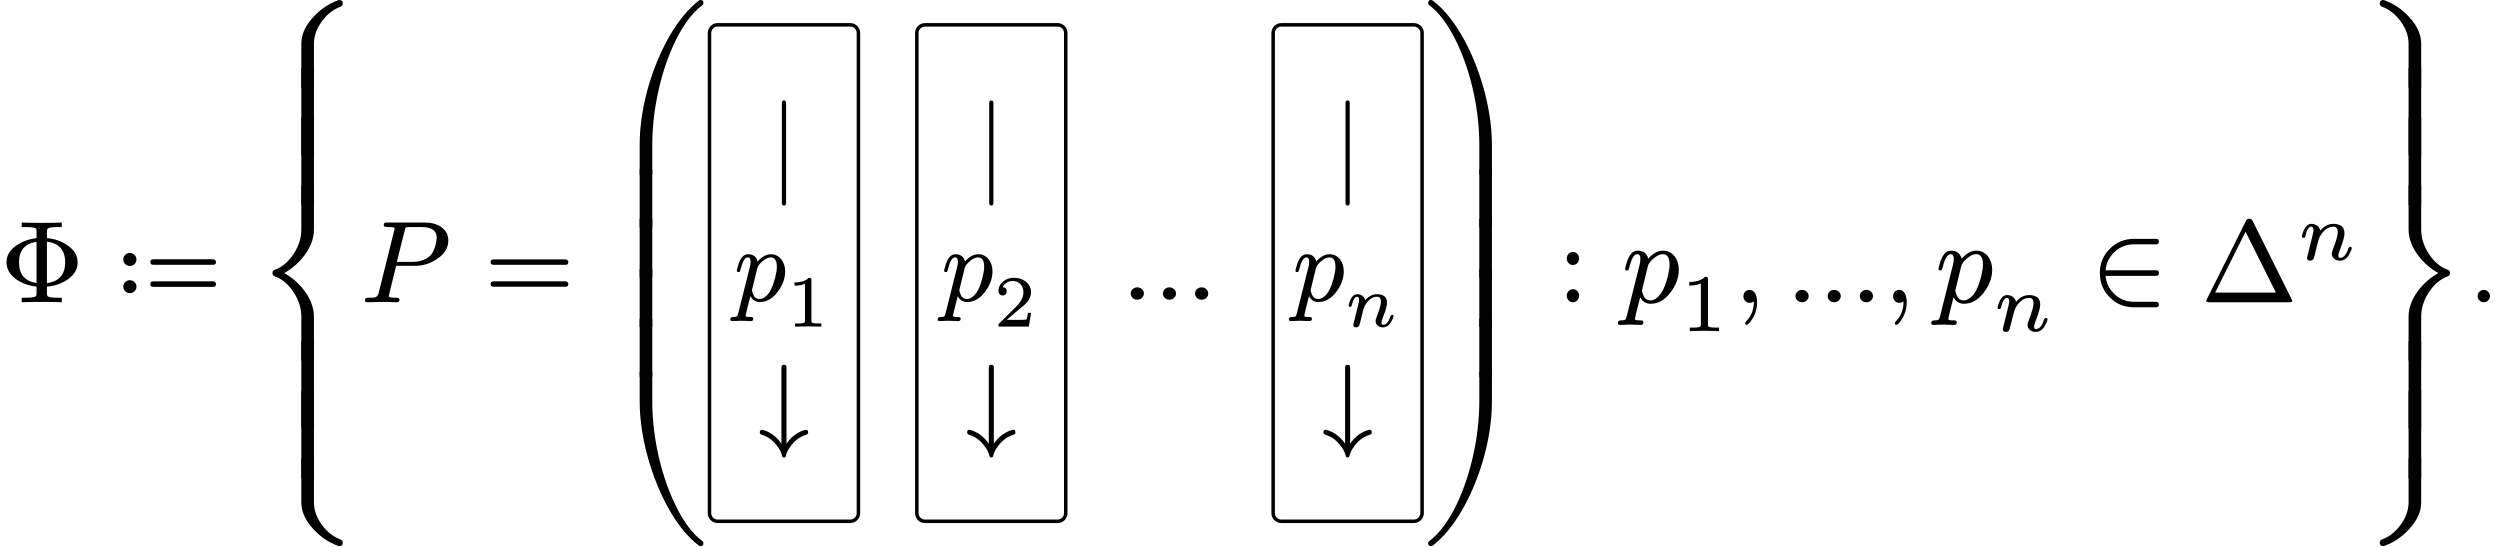
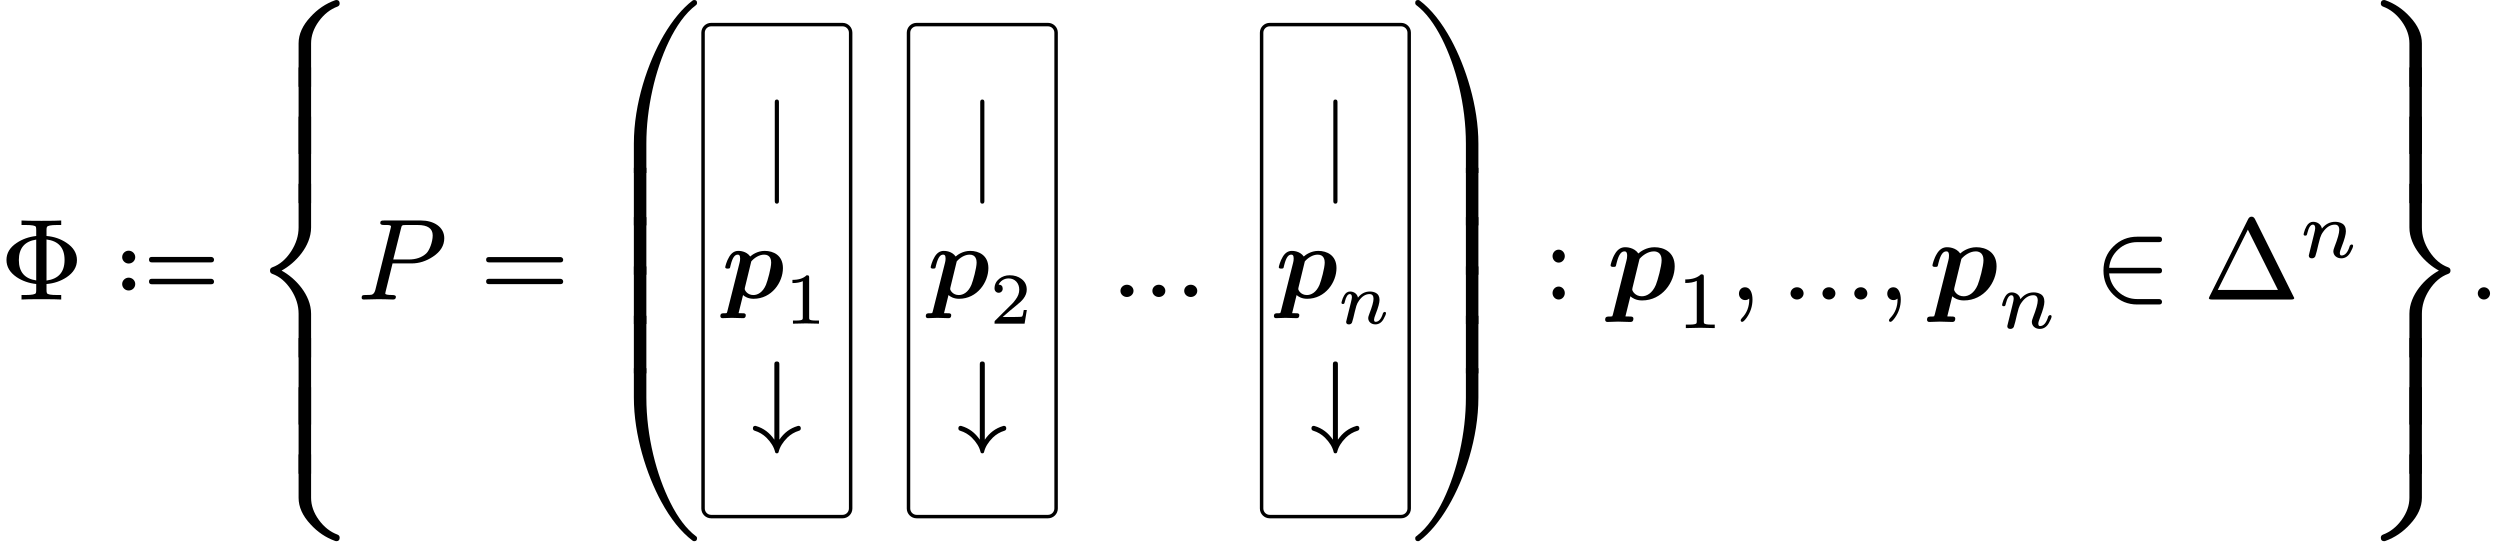
- <svg xmlns="http://www.w3.org/2000/svg" xmlns:xlink="http://www.w3.org/1999/xlink" viewBox="0 0 214.1 46.772" width="214.1pt" height="46.772pt">
+ <svg xmlns="http://www.w3.org/2000/svg" xmlns:xlink="http://www.w3.org/1999/xlink" viewBox="0 0 216.06 46.772" width="216.06pt" height="46.772pt">
  <g transform="matrix(1 0 0 -1 0 25.88583)">
    <use xlink:href="#g7F2133855CD8AA1D1E402567E8BF8950" x="0" y="0" fill="#000000" fill-rule="nonzero" />
  </g>
  <g transform="matrix(1 0 0 -1 9.997778 25.88583)">
    <use xlink:href="#g703F54BDFC0240E3B4EB532323F706CC" x="0" y="0" fill="#000000" fill-rule="nonzero" />
  </g>
  <g transform="matrix(1 0 0 -1 21.83556 46.77165)">
    <use xlink:href="#g1F7BD4BB9F633AA548DE44E3D2607E73" x="0" y="0" fill="#000000" fill-rule="nonzero" />
    <use xlink:href="#gAC9586FA50A6934111D76EF124E9A9DD" x="0" y="5.827" fill="#000000" fill-rule="nonzero" />
    <use xlink:href="#gAC9586FA50A6934111D76EF124E9A9DD" x="0" y="10.079" fill="#000000" fill-rule="nonzero" />
    <use xlink:href="#g3AFB7691D4FF71541A05CEE0A3E4C9F4" x="0" y="15.886" fill="#000000" fill-rule="nonzero" />
    <use xlink:href="#gAC9586FA50A6934111D76EF124E9A9DD" x="0" y="29.213" fill="#000000" fill-rule="nonzero" />
    <use xlink:href="#gAC9586FA50A6934111D76EF124E9A9DD" x="0" y="33.464" fill="#000000" fill-rule="nonzero" />
    <use xlink:href="#g3864054DCE7DA67D64944F2A1628FFC3" x="0" y="39.272" fill="#000000" fill-rule="nonzero" />
  </g>
  <g transform="matrix(1 0 0 -1 30.85556 25.88583)">
    <use xlink:href="#g233F9228BA2F6E070C654CF670E52463" x="0" y="0" fill="#000000" fill-rule="nonzero" />
  </g>
  <g transform="matrix(1 0 0 -1 41.45333 25.88583)">
    <use xlink:href="#gEA5D20C02FB6558DD58B0CB995F31F35" x="0" y="0" fill="#000000" fill-rule="nonzero" />
  </g>
  <g transform="matrix(1 0 0 -1 52.01111 46.77165)">
    <use xlink:href="#gAD02C1B2BBC94C9C691C9AA15B0B3D5F" x="0" y="0" fill="#000000" fill-rule="nonzero" />
    <use xlink:href="#gAD6F476CD0F119EA170D9AA45E8C8DD6" x="0" y="14.502" fill="#000000" fill-rule="nonzero" />
    <use xlink:href="#gAD6F476CD0F119EA170D9AA45E8C8DD6" x="0" y="18.765" fill="#000000" fill-rule="nonzero" />
    <use xlink:href="#gAD6F476CD0F119EA170D9AA45E8C8DD6" x="0" y="23.027" fill="#000000" fill-rule="nonzero" />
    <use xlink:href="#gAD6F476CD0F119EA170D9AA45E8C8DD6" x="0" y="27.29" fill="#000000" fill-rule="nonzero" />
    <use xlink:href="#gF9A53E8F09E88B8FD42ECCB404C34993" x="0" y="31.822" fill="#000000" fill-rule="nonzero" />
  </g>
  <g transform="translate(60.76111 2.125984)">
    <path fill="none" stroke="#000000" stroke-width="0.3" stroke-linecap="butt" stroke-linejoin="miter" stroke-miterlimit="4" d="M 0 0m 0.7 0h 11.355c 0.387 0 0.7 0.314 0.7 0.7v 41.119c 0 0.387 -0.314 0.7 -0.7 0.7h -11.355c -0.387 0 -0.7 -0.314 -0.7 -0.7v -41.119c 0 -0.387 0.314 -0.7 0.7 -0.7" />
    <g transform="matrix(1 0 0 -1 5.126953 13.22571)">
      <use xlink:href="#g8B0D3B1EB52C98BCA51F39103D85187D" x="0" y="0" fill="#000000" fill-rule="nonzero" />
    </g>
-     <g transform="matrix(1 0 0 -1 2.070103 23.62468)">
-       <use xlink:href="#gA1AE205FF7578E1233020477279A69E2" x="0" y="0" fill="#000000" fill-rule="nonzero" />
-     </g>
-     <g transform="matrix(1 0 0 -1 6.597103 25.84768)">
+     <g transform="matrix(1 0 0 -1 1.629103 23.62468)">
+       <use xlink:href="#g28EA06C82E782B1A69A3D5A0A46ADB0A" x="0" y="0" fill="#000000" fill-rule="nonzero" />
+     </g>
+     <g transform="matrix(1 0 0 -1 7.038103 25.84768)">
      <use xlink:href="#g12315B617F4638CB8A51A785FF89F714" x="0" y="0" fill="#000000" fill-rule="nonzero" />
    </g>
    <g transform="matrix(1 0 0 -1 4.127953 35.44097)">
      <use xlink:href="#gD6756BEF881DD828AEF2B1FC3FBD6891" x="0" y="0" fill="#000000" fill-rule="nonzero" />
    </g>
  </g>
  <g transform="translate(78.51702 2.125984)">
    <path fill="none" stroke="#000000" stroke-width="0.3" stroke-linecap="butt" stroke-linejoin="miter" stroke-miterlimit="4" d="M 0 0m 0.7 0h 11.355c 0.387 0 0.7 0.314 0.7 0.7v 41.119c 0 0.387 -0.314 0.7 -0.7 0.7h -11.355c -0.387 0 -0.7 -0.314 -0.7 -0.7v -41.119c 0 -0.387 0.314 -0.7 0.7 -0.7" />
    <g transform="matrix(1 0 0 -1 5.126953 13.22571)">
      <use xlink:href="#g8B0D3B1EB52C98BCA51F39103D85187D" x="0" y="0" fill="#000000" fill-rule="nonzero" />
    </g>
-     <g transform="matrix(1 0 0 -1 2.070103 23.62468)">
-       <use xlink:href="#gA1AE205FF7578E1233020477279A69E2" x="0" y="0" fill="#000000" fill-rule="nonzero" />
-     </g>
-     <g transform="matrix(1 0 0 -1 6.597103 25.84768)">
+     <g transform="matrix(1 0 0 -1 1.629103 23.62468)">
+       <use xlink:href="#g28EA06C82E782B1A69A3D5A0A46ADB0A" x="0" y="0" fill="#000000" fill-rule="nonzero" />
+     </g>
+     <g transform="matrix(1 0 0 -1 7.038103 25.84768)">
      <use xlink:href="#g601DDE40F0FDBACFCE507B7F8EEB610D" x="0" y="0" fill="#000000" fill-rule="nonzero" />
    </g>
    <g transform="matrix(1 0 0 -1 4.127953 35.44097)">
      <use xlink:href="#gD6756BEF881DD828AEF2B1FC3FBD6891" x="0" y="0" fill="#000000" fill-rule="nonzero" />
    </g>
  </g>
  <g transform="matrix(1 0 0 -1 96.27292 27.6378)">
    <use xlink:href="#gBE0DCC47953793DFFAA23320C6D6CE07" x="0" y="0" fill="#000000" fill-rule="nonzero" />
  </g>
  <g transform="translate(109.0329 2.125984)">
    <path fill="none" stroke="#000000" stroke-width="0.3" stroke-linecap="butt" stroke-linejoin="miter" stroke-miterlimit="4" d="M 0 0m 0.7 0h 11.355c 0.387 0 0.7 0.314 0.7 0.7v 41.119c 0 0.387 -0.314 0.7 -0.7 0.7h -11.355c -0.387 0 -0.7 -0.314 -0.7 -0.7v -41.119c 0 -0.387 0.314 -0.7 0.7 -0.7" />
    <g transform="matrix(1 0 0 -1 5.126953 13.22571)">
      <use xlink:href="#g8B0D3B1EB52C98BCA51F39103D85187D" x="0" y="0" fill="#000000" fill-rule="nonzero" />
    </g>
-     <g transform="matrix(1 0 0 -1 1.638553 23.62468)">
-       <use xlink:href="#gA1AE205FF7578E1233020477279A69E2" x="0" y="0" fill="#000000" fill-rule="nonzero" />
-     </g>
-     <g transform="matrix(1 0 0 -1 6.165553 25.84768)">
+     <g transform="matrix(1 0 0 -1 1.197553 23.62468)">
+       <use xlink:href="#g28EA06C82E782B1A69A3D5A0A46ADB0A" x="0" y="0" fill="#000000" fill-rule="nonzero" />
+     </g>
+     <g transform="matrix(1 0 0 -1 6.606553 25.84768)">
      <use xlink:href="#g517E4AFB72A5B2622FDC7C890C77F186" x="0" y="0" fill="#000000" fill-rule="nonzero" />
    </g>
    <g transform="matrix(1 0 0 -1 4.127953 35.44097)">
      <use xlink:href="#gD6756BEF881DD828AEF2B1FC3FBD6891" x="0" y="0" fill="#000000" fill-rule="nonzero" />
    </g>
  </g>
  <g transform="matrix(1 0 0 -1 121.7888 46.77165)">
    <use xlink:href="#g815EBA098395EF8E2B099C7D1A5843E7" x="0" y="0" fill="#000000" fill-rule="nonzero" />
    <use xlink:href="#gDD5210D08C20BF21E061246A5BBD9020" x="0" y="14.502" fill="#000000" fill-rule="nonzero" />
    <use xlink:href="#gDD5210D08C20BF21E061246A5BBD9020" x="0" y="18.765" fill="#000000" fill-rule="nonzero" />
    <use xlink:href="#gDD5210D08C20BF21E061246A5BBD9020" x="0" y="23.027" fill="#000000" fill-rule="nonzero" />
    <use xlink:href="#gDD5210D08C20BF21E061246A5BBD9020" x="0" y="27.29" fill="#000000" fill-rule="nonzero" />
    <use xlink:href="#g2B49A615C5E75AF302CF1F16E4F75E1F" x="0" y="31.822" fill="#000000" fill-rule="nonzero" />
  </g>
  <g transform="matrix(1 0 0 -1 133.3166 25.88583)">
    <use xlink:href="#gA9ADE189D636B46202D6441478B3AF64" x="0" y="0" fill="#000000" fill-rule="nonzero" />
  </g>
  <g transform="matrix(1 0 0 -1 138.8744 25.88583)">
-     <use xlink:href="#gC761C6A35A27EA89DD272464742972C2" x="0" y="0" fill="#000000" fill-rule="nonzero" />
-   </g>
-   <g transform="matrix(1 0 0 -1 143.9044 28.35583)">
+     <use xlink:href="#gEF361F3E6E74D44AB91DF418B768DA84" x="0" y="0" fill="#000000" fill-rule="nonzero" />
+   </g>
+   <g transform="matrix(1 0 0 -1 144.8844 28.35583)">
    <use xlink:href="#gC9D69096ED7E4087DDB559A2B127F8CA" x="0" y="0" fill="#000000" fill-rule="nonzero" />
  </g>
-   <g transform="matrix(1 0 0 -1 148.4474 25.88583)">
+   <g transform="matrix(1 0 0 -1 149.4274 25.88583)">
    <use xlink:href="#gB407721E70580C723858817FD02253A9" x="0" y="0" fill="#000000" fill-rule="nonzero" />
  </g>
-   <g transform="matrix(1 0 0 -1 152.894 25.88583)">
+   <g transform="matrix(1 0 0 -1 153.874 25.88583)">
    <use xlink:href="#gC93E6C109F84C07E7AAFCBBCF41A5384" x="0" y="0" fill="#000000" fill-rule="nonzero" />
  </g>
-   <g transform="matrix(1 0 0 -1 161.264 25.88583)">
+   <g transform="matrix(1 0 0 -1 162.244 25.88583)">
    <use xlink:href="#gB407721E70580C723858817FD02253A9" x="0" y="0" fill="#000000" fill-rule="nonzero" />
  </g>
-   <g transform="matrix(1 0 0 -1 165.7107 25.88583)">
-     <use xlink:href="#gC761C6A35A27EA89DD272464742972C2" x="0" y="0" fill="#000000" fill-rule="nonzero" />
-   </g>
-   <g transform="matrix(1 0 0 -1 170.7407 28.35583)">
+   <g transform="matrix(1 0 0 -1 166.6907 25.88583)">
+     <use xlink:href="#gEF361F3E6E74D44AB91DF418B768DA84" x="0" y="0" fill="#000000" fill-rule="nonzero" />
+   </g>
+   <g transform="matrix(1 0 0 -1 172.7007 28.35583)">
    <use xlink:href="#g249C564FAB60F52CFB32F3B481A3AC41" x="0" y="0" fill="#000000" fill-rule="nonzero" />
  </g>
-   <g transform="matrix(1 0 0 -1 179.0205 25.88583)">
+   <g transform="matrix(1 0 0 -1 180.9805 25.88583)">
    <use xlink:href="#gA7C17BE87E0FBE4C1F2C414D209AE6D1" x="0" y="0" fill="#000000" fill-rule="nonzero" />
  </g>
-   <g transform="matrix(1 0 0 -1 188.4683 25.88583)">
+   <g transform="matrix(1 0 0 -1 190.4283 25.88583)">
    <use xlink:href="#g9E9F9E5F5C811BED1A371004E9024846" x="0" y="0" fill="#000000" fill-rule="nonzero" />
  </g>
-   <g transform="matrix(1 0 0 -1 196.7983 22.25583)">
+   <g transform="matrix(1 0 0 -1 198.7583 22.25583)">
    <use xlink:href="#g249C564FAB60F52CFB32F3B481A3AC41" x="0" y="0" fill="#000000" fill-rule="nonzero" />
  </g>
-   <g transform="matrix(1 0 0 -1 202.3003 46.77165)">
+   <g transform="matrix(1 0 0 -1 204.2603 46.77165)">
    <use xlink:href="#g601CC2A4450CB73CA3F14380E08EB634" x="0" y="0" fill="#000000" fill-rule="nonzero" />
    <use xlink:href="#g15D009FD48B1DC6BC8DAF81E2CB82E3" x="0" y="5.827" fill="#000000" fill-rule="nonzero" />
    <use xlink:href="#g15D009FD48B1DC6BC8DAF81E2CB82E3" x="0" y="10.079" fill="#000000" fill-rule="nonzero" />
    <use xlink:href="#gC1CBE7A4E284CB422BA4E7798ABD259B" x="0" y="15.886" fill="#000000" fill-rule="nonzero" />
    <use xlink:href="#g15D009FD48B1DC6BC8DAF81E2CB82E3" x="0" y="29.213" fill="#000000" fill-rule="nonzero" />
    <use xlink:href="#g15D009FD48B1DC6BC8DAF81E2CB82E3" x="0" y="33.464" fill="#000000" fill-rule="nonzero" />
    <use xlink:href="#gB75196727E864335A81CBFF687427848" x="0" y="39.272" fill="#000000" fill-rule="nonzero" />
  </g>
-   <g transform="matrix(1 0 0 -1 211.3203 25.88583)">
+   <g transform="matrix(1 0 0 -1 213.2803 25.88583)">
    <use xlink:href="#gDA726971C5A4D52B48287B33B5FD324D" x="0" y="0" fill="#000000" fill-rule="nonzero" />
  </g>
  <defs>
    <symbol id="g7F2133855CD8AA1D1E402567E8BF8950" overflow="visible">
      <path d="M 0 0m 4.02 1.34c 0.65 0.05 1.22 0.25 1.73 0.58c 0.6 0.4 0.9 0.9 0.9 1.49c 0 0.59 -0.3 1.09 -0.9 1.49c -0.51 0.34 -1.08 0.54 -1.73 0.59v 0.52c 0 0.13 0.01 0.21 0.04 0.26c 0.05 0.11 0.33 0.17 0.86 0.17h 0.37v 0.39c -0.27 -0.02 -0.84 -0.03 -1.71 -0.03c -0.88 0 -1.45 0.01 -1.72 0.03v -0.39h 0.37c 0.53 0 0.82 -0.05 0.87 -0.16c 0.02 -0.05 0.03 -0.14 0.03 -0.27v -0.52c -0.64 -0.07 -1.2 -0.27 -1.69 -0.6c -0.59 -0.39 -0.88 -0.88 -0.88 -1.47c 0 -0.59 0.29 -1.08 0.87 -1.48c 0.49 -0.33 1.06 -0.53 1.7 -0.6v -0.52c 0 -0.13 -0.01 -0.21 -0.03 -0.26c -0.05 -0.11 -0.34 -0.17 -0.87 -0.17h -0.37v -0.39c 0.27 0.02 0.84 0.03 1.71 0.03c 0.88 0 1.45 -0.01 1.72 -0.03v 0.39h -0.37c -0.53 0 -0.81 0.05 -0.86 0.16c -0.03 0.05 -0.04 0.14 -0.04 0.27Z m 0 3.85c 1.04 -0.13 1.56 -0.72 1.56 -1.77c 0 -1.05 -0.52 -1.64 -1.56 -1.78Z m -0.89 -0.01v -3.53c -1 0.15 -1.5 0.73 -1.5 1.76c 0 1.03 0.5 1.62 1.5 1.77Z " />
    </symbol>
    <symbol id="g703F54BDFC0240E3B4EB532323F706CC" overflow="visible">
      <path d="M 0 0m 8.26 3.68h -5.15c -0.15 0 -0.23 -0.08 -0.23 -0.23c 0 -0.16 0.08 -0.24 0.23 -0.24h 5.15c 0.16 0 0.24 0.08 0.24 0.24c 0 0.12 -0.11 0.23 -0.24 0.23Z m 0 -1.89h -5.15c -0.15 0 -0.23 -0.08 -0.23 -0.24c 0 -0.15 0.08 -0.23 0.23 -0.23h 5.15c 0.16 0 0.24 0.08 0.24 0.23c 0 0.13 -0.11 0.24 -0.24 0.24Z m -6.57 1.87c 0 0.31 -0.26 0.56 -0.57 0.56c -0.31 0 -0.56 -0.25 -0.56 -0.56c 0 -0.3 0.26 -0.55 0.56 -0.55c 0.31 0 0.57 0.24 0.57 0.55Z m 0 -2.32c 0 0.31 -0.26 0.55 -0.57 0.55c -0.3 0 -0.56 -0.25 -0.56 -0.55c 0 -0.31 0.25 -0.56 0.56 -0.56c 0.32 0 0.57 0.24 0.57 0.56Z " />
    </symbol>
    <symbol id="g1F7BD4BB9F633AA548DE44E3D2607E73" overflow="visible">
      <path d="M 0 0m 7.23 0c 0.19 0 0.29 0.1 0.29 0.3c 0 0.13 -0.06 0.22 -0.19 0.27c -0.62 0.23 -1.16 0.65 -1.61 1.27c -0.45 0.62 -0.67 1.26 -0.67 1.91v 3.75h -1.08v -3.75c 0 -0.79 0.34 -1.55 1.03 -2.29c 0.61 -0.67 1.32 -1.15 2.13 -1.44c 0.04 -0.01 0.07 -0.02 0.1 -0.02Z " />
    </symbol>
    <symbol id="gAC9586FA50A6934111D76EF124E9A9DD" overflow="visible">
      <path d="M 0 0m 3.97 0h 1.08v 7.48h -1.08Z " />
    </symbol>
    <symbol id="g3AFB7691D4FF71541A05CEE0A3E4C9F4" overflow="visible">
      <path d="M 0 0m 2.5 7.5c 1.18 0.64 2.55 2.09 2.55 3.73v 3.77h -1.08v -3.77c 0 -0.71 -0.21 -1.39 -0.64 -2.06c -0.45 -0.69 -0.99 -1.16 -1.64 -1.39c -0.13 -0.05 -0.19 -0.14 -0.19 -0.28c 0 -0.14 0.06 -0.23 0.19 -0.28c 0.65 -0.23 1.19 -0.7 1.64 -1.39c 0.43 -0.67 0.64 -1.35 0.64 -2.06v -3.77h 1.08v 3.77c 0 1.64 -1.37 3.09 -2.55 3.73Z " />
    </symbol>
    <symbol id="g3864054DCE7DA67D64944F2A1628FFC3" overflow="visible">
      <path d="M 0 0m 7.33 6.93c 0.13 0.05 0.19 0.14 0.19 0.27c 0 0.2 -0.1 0.3 -0.29 0.3c -0.03 0 -0.06 -0.01 -0.1 -0.02c -0.81 -0.29 -1.52 -0.77 -2.13 -1.44c -0.69 -0.74 -1.03 -1.5 -1.03 -2.29v -3.75h 1.08v 3.75c 0 0.65 0.22 1.29 0.67 1.91c 0.45 0.62 0.99 1.04 1.61 1.27Z " />
    </symbol>
    <symbol id="g233F9228BA2F6E070C654CF670E52463" overflow="visible">
      <path d="M 0 0m 5.55 6.83h -3.2c -0.23 0 -0.34 -0.01 -0.34 -0.23c 0 -0.11 0.11 -0.16 0.33 -0.16c 0.2 0 0.6 0.03 0.6 -0.13c 0 -0.02 -0.01 -0.08 -0.04 -0.18l -1.32 -5.31c -0.06 -0.22 -0.16 -0.35 -0.3 -0.4c -0.07 -0.02 -0.25 -0.03 -0.56 -0.03c -0.22 0 -0.32 -0.02 -0.32 -0.23c 0 -0.11 0.06 -0.16 0.19 -0.16l 1.25 0.03l 0.64 -0.01c 0.11 0 0.51 -0.02 0.64 -0.02c 0.16 0 0.24 0.08 0.24 0.24c 0 0.1 -0.11 0.15 -0.32 0.15c -0.4 0 -0.6 0.04 -0.6 0.13c 0 0 0.01 0.03 0.03 0.16l 0.6 2.44h 1.65c 0.65 0 1.27 0.2 1.85 0.59c 0.65 0.43 0.97 0.96 0.97 1.59c 0 0.99 -0.94 1.53 -1.99 1.53Z m -0.31 -0.39c 0.87 0 1.3 -0.3 1.3 -0.9c 0 -0.56 -0.28 -1.31 -0.57 -1.57c -0.38 -0.34 -0.88 -0.51 -1.5 -0.51h -1.34l 0.66 2.64c 0.08 0.34 0.08 0.34 0.5 0.34Z " />
    </symbol>
    <symbol id="gEA5D20C02FB6558DD58B0CB995F31F35" overflow="visible">
      <path d="M 0 0m 6.98 3.67h -6.18c -0.16 0 -0.24 -0.08 -0.24 -0.23c 0 -0.15 0.08 -0.23 0.24 -0.23h 6.18c 0.16 0 0.24 0.08 0.24 0.23c 0 0.12 -0.11 0.23 -0.24 0.23Z m 0 -1.88h -6.18c -0.16 0 -0.24 -0.08 -0.24 -0.23c 0 -0.15 0.08 -0.23 0.24 -0.23h 6.18c 0.16 0 0.24 0.08 0.24 0.23c 0 0.13 -0.11 0.23 -0.24 0.23Z " />
    </symbol>
    <symbol id="gAD02C1B2BBC94C9C691C9AA15B0B3D5F" overflow="visible">
      <path d="M 0 0m 7.98 0c 0.17 0 0.25 0.08 0.25 0.25c 0 0.09 -0.04 0.15 -0.11 0.19c -0.81 0.62 -1.54 1.58 -2.2 2.9c -1.18 2.35 -2.07 5.69 -2.07 9.08v 2.53h -1.08v -2.53c 0 -3.28 1.11 -6.67 2.35 -8.97c 0.82 -1.52 1.73 -2.65 2.72 -3.4c 0.04 -0.03 0.09 -0.05 0.14 -0.05Z " />
    </symbol>
    <symbol id="gAD6F476CD0F119EA170D9AA45E8C8DD6" overflow="visible">
      <path d="M 0 0m 2.77 0h 1.08v 4.98h -1.08Z " />
    </symbol>
    <symbol id="gF9A53E8F09E88B8FD42ECCB404C34993" overflow="visible">
      <path d="M 0 0m 8.13 14.5c 0.07 0.05 0.1 0.12 0.1 0.2c 0 0.17 -0.08 0.25 -0.25 0.25c -0.05 0 -0.1 -0.02 -0.14 -0.05c -0.87 -0.67 -1.7 -1.66 -2.48 -2.98c -1.37 -2.36 -2.59 -5.89 -2.59 -9.39v -2.53h 1.08v 2.53c 0 1.54 0.18 3.09 0.53 4.66c 0.62 2.8 1.92 5.94 3.75 7.31Z " />
    </symbol>
    <symbol id="g8B0D3B1EB52C98BCA51F39103D85187D" overflow="visible">
      <path d="M 0 0m 1.251 -2.25c 0.117 0 0.18 0.072 0.18 0.216v 8.568c 0 0.144 -0.063 0.216 -0.18 0.216c -0.117 0 -0.18 -0.072 -0.18 -0.216v -8.568c 0 -0.144 0.063 -0.216 0.18 -0.216Z " />
    </symbol>
-     <symbol id="gA1AE205FF7578E1233020477279A69E2" overflow="visible">
-       <path d="M 0 0m 3.195 3.978c -0.396 0 -0.774 -0.207 -1.143 -0.621c -0.099 0.414 -0.378 0.621 -0.819 0.621c -0.369 0 -0.639 -0.297 -0.828 -0.882c -0.09 -0.297 -0.135 -0.468 -0.135 -0.522c 0 -0.081 0.045 -0.126 0.144 -0.126c 0.045 0 0.072 0.009 0.099 0.027c 0.045 0.081 0.072 0.144 0.081 0.207c 0.162 0.684 0.369 1.026 0.612 1.026c 0.162 0 0.243 -0.126 0.243 -0.369c 0 -0.135 -0.018 -0.288 -0.063 -0.45l -0.99 -3.951c -0.081 -0.297 -0.09 -0.333 -0.441 -0.333c -0.162 0 -0.243 -0.072 -0.243 -0.207c 0 -0.099 0.054 -0.144 0.153 -0.144c 0.135 0 0.603 0.027 0.738 0.027c 0.171 0 0.711 -0.027 0.882 -0.027c 0.135 0 0.198 0.072 0.198 0.216c 0 0.09 -0.081 0.135 -0.252 0.135c -0.162 0 -0.405 -0.009 -0.405 0.099c 0 0.117 0.369 1.53 0.405 1.683c 0.18 -0.333 0.45 -0.504 0.81 -0.504c 0.585 0 1.098 0.297 1.548 0.9c 0.414 0.549 0.621 1.134 0.621 1.737c 0 0.783 -0.468 1.458 -1.215 1.458Z m -0.027 -0.27c 0.351 0 0.531 -0.27 0.531 -0.801c 0 -0.243 -0.054 -0.567 -0.153 -0.972c -0.207 -0.783 -0.468 -1.296 -0.783 -1.557c -0.189 -0.153 -0.36 -0.234 -0.531 -0.234c -0.261 0 -0.441 0.117 -0.54 0.36c -0.081 0.189 -0.126 0.324 -0.126 0.396l 0.459 1.881c 0.045 0.198 0.207 0.405 0.459 0.612c 0.252 0.207 0.477 0.315 0.684 0.315Z " />
+     <symbol id="g28EA06C82E782B1A69A3D5A0A46ADB0A" overflow="visible">
+       <path d="M 0 0m 5.274 2.583c 0 1.107 -0.828 1.485 -1.575 1.485c -0.639 0 -1.107 -0.351 -1.251 -0.486c -0.342 0.486 -0.936 0.486 -1.035 0.486c -0.333 0 -0.594 -0.189 -0.783 -0.513c -0.225 -0.36 -0.342 -0.846 -0.342 -0.891c 0 -0.126 0.135 -0.126 0.216 -0.126c 0.099 0 0.135 0 0.18 0.045c 0.018 0.018 0.018 0.036 0.072 0.261c 0.18 0.72 0.387 0.9 0.612 0.9c 0.099 0 0.207 -0.036 0.207 -0.333c 0 -0.135 -0.018 -0.261 -0.054 -0.387l -1.053 -4.185c -0.036 -0.126 -0.054 -0.144 -0.054 -0.144c -0.054 -0.018 -0.153 -0.018 -0.234 -0.018c -0.153 0 -0.315 0 -0.315 -0.252c 0 -0.099 0.072 -0.171 0.171 -0.171c 0.261 0 0.558 0.027 0.828 0.027c 0.315 0 0.657 -0.027 0.963 -0.027c 0.063 0 0.234 0 0.234 0.261c 0 0.153 -0.144 0.162 -0.234 0.162c -0.126 0 -0.27 0 -0.387 0.009l 0.387 1.566c 0.135 -0.126 0.432 -0.324 0.909 -0.324c 1.566 0 2.538 1.422 2.538 2.655Z m -1.017 0.477c 0 -0.468 -0.306 -1.575 -0.45 -1.926c -0.279 -0.657 -0.72 -0.882 -1.089 -0.882c -0.531 0 -0.747 0.423 -0.747 0.522l 0.018 0.126l 0.549 2.259c 0.261 0.306 0.684 0.585 1.116 0.585c 0.558 0 0.603 -0.486 0.603 -0.684Z " />
    </symbol>
    <symbol id="g12315B617F4638CB8A51A785FF89F714" overflow="visible">
      <path d="M 0 0m 1.909 4.183c -0.271 -0.265 -0.674 -0.397 -1.222 -0.397v -0.277c 0.372 0 0.668 0.057 0.895 0.164v -3.137c 0 -0.082 -0.006 -0.132 -0.025 -0.158c -0.032 -0.069 -0.221 -0.107 -0.567 -0.107h -0.258v -0.271l 1.121 0.025l 1.128 -0.025v 0.271h -0.258c -0.346 0 -0.535 0.038 -0.573 0.107c -0.013 0.025 -0.019 0.076 -0.019 0.158v 3.446c 0 0.17 -0.025 0.202 -0.221 0.202Z " />
    </symbol>
    <symbol id="gD6756BEF881DD828AEF2B1FC3FBD6891" overflow="visible">
      <path d="M 0 0m 4.167 0.342c 0.099 0.027 0.153 0.099 0.153 0.207c 0 0.144 -0.072 0.216 -0.216 0.216c -0.027 0 -0.045 -0.009 -0.063 -0.018c -0.648 -0.189 -1.17 -0.585 -1.575 -1.179v 6.543c 0 0.144 -0.072 0.216 -0.216 0.216c -0.144 0 -0.216 -0.072 -0.216 -0.216v -6.543c -0.405 0.594 -0.927 0.99 -1.575 1.179c -0.018 0.009 -0.036 0.018 -0.063 0.018c -0.144 0 -0.216 -0.072 -0.216 -0.216c 0 -0.108 0.054 -0.18 0.153 -0.207c 0.387 -0.117 0.72 -0.315 1.008 -0.594c 0.405 -0.405 0.657 -0.819 0.756 -1.242c 0.018 -0.081 0.072 -0.117 0.153 -0.117c 0.081 0 0.135 0.036 0.153 0.117c 0.099 0.423 0.351 0.837 0.756 1.242c 0.288 0.279 0.621 0.477 1.008 0.594Z " />
    </symbol>
    <symbol id="g601DDE40F0FDBACFCE507B7F8EEB610D" overflow="visible">
      <path d="M 0 0m 0.75 2.671c 0.202 0 0.353 0.151 0.353 0.353c 0 0.227 -0.12 0.346 -0.353 0.353c 0.139 0.296 0.454 0.535 0.863 0.535c 0.554 0 0.92 -0.416 0.92 -0.97c 0 -0.302 -0.107 -0.592 -0.328 -0.876c -0.107 -0.145 -0.189 -0.246 -0.246 -0.302l -1.493 -1.48c -0.082 -0.076 -0.069 -0.095 -0.069 -0.283h 2.596l 0.195 1.184h -0.265c -0.044 -0.334 -0.095 -0.529 -0.151 -0.573c -0.032 -0.019 -0.227 -0.032 -0.599 -0.032h -1.071c 0.422 0.372 0.813 0.706 1.184 1.002c 0.283 0.221 0.485 0.416 0.611 0.586c 0.189 0.246 0.283 0.504 0.283 0.775c 0 0.391 -0.151 0.699 -0.46 0.926c -0.271 0.208 -0.611 0.315 -1.014 0.315c -0.346 0 -0.643 -0.101 -0.901 -0.302c -0.271 -0.221 -0.409 -0.498 -0.409 -0.838c 0 -0.214 0.158 -0.372 0.353 -0.372Z " />
    </symbol>
    <symbol id="gBE0DCC47953793DFFAA23320C6D6CE07" overflow="visible">
      <path d="M 0 0m 7.2 2.5c 0 0.3 -0.26 0.53 -0.56 0.53c -0.31 0 -0.57 -0.23 -0.57 -0.53c 0 -0.3 0.26 -0.53 0.57 -0.53c 0.3 0 0.56 0.23 0.56 0.53Z m -2.76 0c 0 0.3 -0.26 0.53 -0.56 0.53c -0.31 0 -0.56 -0.23 -0.56 -0.53c 0 -0.3 0.25 -0.53 0.56 -0.53c 0.3 0 0.56 0.23 0.56 0.53Z m -2.75 0c 0 0.3 -0.26 0.53 -0.57 0.53c -0.3 0 -0.56 -0.23 -0.56 -0.53c 0 -0.3 0.26 -0.53 0.56 -0.53c 0.3 0 0.57 0.23 0.57 0.53Z " />
    </symbol>
    <symbol id="g517E4AFB72A5B2622FDC7C890C77F186" overflow="visible">
      <path d="M 0 0m 1.033 2.778c -0.208 0 -0.378 -0.113 -0.51 -0.346c -0.088 -0.158 -0.158 -0.321 -0.202 -0.504c -0.019 -0.069 -0.025 -0.107 -0.025 -0.12c 0 -0.069 0.044 -0.107 0.132 -0.107c 0.12 0 0.126 0.069 0.158 0.202c 0.107 0.435 0.252 0.655 0.435 0.655c 0.12 0 0.176 -0.095 0.176 -0.283c 0 -0.069 -0.032 -0.233 -0.101 -0.504l -0.334 -1.348c -0.044 -0.17 -0.063 -0.258 -0.063 -0.265c 0 -0.145 0.082 -0.221 0.239 -0.221c 0.12 0 0.208 0.05 0.265 0.151c 0.019 0.038 0.057 0.17 0.113 0.391l 0.132 0.554c 0.076 0.296 0.12 0.46 0.132 0.498c 0.05 0.164 0.126 0.321 0.233 0.466c 0.265 0.372 0.567 0.561 0.913 0.561c 0.227 0 0.34 -0.139 0.34 -0.409c 0 -0.246 -0.12 -0.68 -0.365 -1.31c -0.063 -0.164 -0.095 -0.277 -0.095 -0.346c 0 -0.34 0.277 -0.554 0.617 -0.554c 0.296 0 0.535 0.151 0.706 0.454c 0.145 0.258 0.214 0.428 0.214 0.517c 0 0.069 -0.044 0.107 -0.126 0.107c -0.044 -0.006 -0.088 -0.038 -0.132 -0.101c -0.006 -0.006 -0.006 -0.019 -0.006 -0.025c -0.145 -0.485 -0.359 -0.731 -0.636 -0.731c -0.088 0 -0.132 0.063 -0.132 0.195c 0 0.088 0.05 0.252 0.145 0.491c 0.221 0.561 0.328 0.964 0.328 1.203c 0 0.29 -0.101 0.491 -0.296 0.599c -0.158 0.088 -0.34 0.132 -0.535 0.132c -0.409 0 -0.756 -0.176 -1.033 -0.529c -0.057 0.309 -0.328 0.529 -0.687 0.529Z " />
    </symbol>
    <symbol id="g815EBA098395EF8E2B099C7D1A5843E7" overflow="visible">
      <path d="M 0 0m 5.98 12.42v 2.53h -1.08v -2.53c 0 -1.54 -0.18 -3.09 -0.53 -4.66c -0.62 -2.82 -1.91 -5.92 -3.74 -7.32c -0.07 -0.04 -0.11 -0.1 -0.11 -0.19c 0 -0.17 0.08 -0.25 0.25 -0.25c 0.05 0 0.1 0.02 0.14 0.05c 0.87 0.66 1.7 1.65 2.48 2.98c 1.38 2.36 2.59 5.89 2.59 9.39Z " />
    </symbol>
    <symbol id="gDD5210D08C20BF21E061246A5BBD9020" overflow="visible">
      <path d="M 0 0m 4.9 0h 1.08v 4.98h -1.08Z " />
    </symbol>
    <symbol id="g2B49A615C5E75AF302CF1F16E4F75E1F" overflow="visible">
      <path d="M 0 0m 4.9 0h 1.08v 2.53c 0 3.28 -1.11 6.67 -2.35 8.97c -0.82 1.51 -1.73 2.65 -2.72 3.4c -0.04 0.03 -0.09 0.05 -0.14 0.05c -0.17 0 -0.25 -0.08 -0.25 -0.25c 0 -0.08 0.03 -0.15 0.1 -0.2c 0.81 -0.61 1.54 -1.58 2.21 -2.9c 1.19 -2.36 2.07 -5.67 2.07 -9.07Z " />
    </symbol>
    <symbol id="gA9ADE189D636B46202D6441478B3AF64" overflow="visible">
      <path d="M 0 0m 1.92 3.75c 0 0.3 -0.23 0.56 -0.53 0.56c -0.3 0 -0.53 -0.26 -0.53 -0.56c 0 -0.3 0.23 -0.56 0.53 -0.56c 0.3 0 0.53 0.26 0.53 0.56Z m 0 -3.19c 0 0.3 -0.23 0.56 -0.53 0.56c -0.3 0 -0.53 -0.26 -0.53 -0.56c 0 -0.3 0.23 -0.56 0.53 -0.56c 0.3 0 0.53 0.26 0.53 0.56Z " />
    </symbol>
-     <symbol id="gC761C6A35A27EA89DD272464742972C2" overflow="visible">
-       <path d="M 0 0m 3.55 4.42c -0.44 0 -0.86 -0.23 -1.27 -0.69c -0.11 0.46 -0.42 0.69 -0.91 0.69c -0.41 0 -0.71 -0.33 -0.92 -0.98c -0.1 -0.33 -0.15 -0.52 -0.15 -0.58c 0 -0.09 0.05 -0.14 0.16 -0.14c 0.05 0 0.08 0.01 0.11 0.03c 0.05 0.09 0.08 0.16 0.09 0.23c 0.18 0.76 0.41 1.14 0.68 1.14c 0.18 0 0.27 -0.14 0.27 -0.41c 0 -0.15 -0.02 -0.32 -0.07 -0.5l -1.1 -4.39c -0.09 -0.33 -0.1 -0.37 -0.49 -0.37c -0.18 0 -0.27 -0.08 -0.27 -0.23c 0 -0.11 0.06 -0.16 0.17 -0.16c 0.15 0 0.67 0.03 0.82 0.03c 0.19 0 0.79 -0.03 0.98 -0.03c 0.15 0 0.22 0.08 0.22 0.24c 0 0.1 -0.09 0.15 -0.28 0.15c -0.18 0 -0.45 -0.01 -0.45 0.11c 0 0.13 0.41 1.7 0.45 1.87c 0.2 -0.37 0.5 -0.56 0.9 -0.56c 0.65 0 1.22 0.33 1.72 1c 0.46 0.61 0.69 1.26 0.69 1.93c 0 0.87 -0.52 1.62 -1.35 1.62Z m -0.03 -0.3c 0.39 0 0.59 -0.3 0.59 -0.89c 0 -0.27 -0.06 -0.63 -0.17 -1.08c -0.23 -0.87 -0.52 -1.44 -0.87 -1.73c -0.21 -0.17 -0.4 -0.26 -0.59 -0.26c -0.29 0 -0.49 0.13 -0.6 0.4c -0.09 0.21 -0.14 0.36 -0.14 0.44l 0.51 2.09c 0.05 0.22 0.23 0.45 0.51 0.68c 0.28 0.23 0.53 0.35 0.76 0.35Z " />
+     <symbol id="gEF361F3E6E74D44AB91DF418B768DA84" overflow="visible">
+       <path d="M 0 0m 5.86 2.87c 0 1.23 -0.92 1.65 -1.75 1.65c -0.71 0 -1.23 -0.39 -1.39 -0.54c -0.38 0.54 -1.04 0.54 -1.15 0.54c -0.37 0 -0.66 -0.21 -0.87 -0.57c -0.25 -0.4 -0.38 -0.94 -0.38 -0.99c 0 -0.14 0.15 -0.14 0.24 -0.14c 0.11 0 0.15 0 0.2 0.05c 0.02 0.02 0.02 0.04 0.08 0.29c 0.2 0.8 0.43 1 0.68 1c 0.11 0 0.23 -0.04 0.23 -0.37c 0 -0.15 -0.02 -0.29 -0.06 -0.43l -1.17 -4.65c -0.04 -0.14 -0.06 -0.16 -0.06 -0.16c -0.06 -0.02 -0.17 -0.02 -0.26 -0.02c -0.17 0 -0.35 0 -0.35 -0.28c 0 -0.11 0.08 -0.19 0.19 -0.19c 0.29 0 0.62 0.03 0.92 0.03c 0.35 0 0.73 -0.03 1.07 -0.03c 0.07 0 0.26 0 0.26 0.29c 0 0.17 -0.16 0.18 -0.26 0.18c -0.14 0 -0.3 0 -0.43 0.01l 0.43 1.74c 0.15 -0.14 0.48 -0.36 1.01 -0.36c 1.74 0 2.82 1.58 2.82 2.95Z m -1.13 0.53c 0 -0.52 -0.34 -1.75 -0.5 -2.14c -0.31 -0.73 -0.8 -0.98 -1.21 -0.98c -0.59 0 -0.83 0.47 -0.83 0.58l 0.02 0.14l 0.61 2.51c 0.29 0.34 0.76 0.65 1.24 0.65c 0.62 0 0.67 -0.54 0.67 -0.76Z " />
    </symbol>
    <symbol id="gC9D69096ED7E4087DDB559A2B127F8CA" overflow="visible">
      <path d="M 0 0m 2.121 4.648c -0.301 -0.294 -0.749 -0.441 -1.358 -0.441v -0.308c 0.413 0 0.742 0.063 0.994 0.182v -3.486c 0 -0.091 -0.007 -0.147 -0.028 -0.175c -0.035 -0.077 -0.245 -0.119 -0.63 -0.119h -0.287v -0.301l 1.246 0.028l 1.253 -0.028v 0.301h -0.287c -0.385 0 -0.595 0.042 -0.637 0.119c -0.014 0.028 -0.021 0.084 -0.021 0.175v 3.829c 0 0.189 -0.028 0.224 -0.245 0.224Z " />
    </symbol>
    <symbol id="gB407721E70580C723858817FD02253A9" overflow="visible">
      <path d="M 0 0m 1.39 1.06c -0.32 0 -0.53 -0.24 -0.53 -0.56c 0 -0.3 0.23 -0.55 0.53 -0.55c 0.14 0 0.26 0.04 0.35 0.13l 0.01 -0.08c 0 -0.63 -0.21 -1.17 -0.63 -1.6c -0.07 -0.08 -0.11 -0.14 -0.11 -0.18c 0 -0.1 0.04 -0.15 0.13 -0.15c 0.09 0 0.21 0.12 0.38 0.35c 0.34 0.48 0.51 1.01 0.51 1.58c 0 0.53 -0.18 1.06 -0.64 1.06Z " />
    </symbol>
    <symbol id="gC93E6C109F84C07E7AAFCBBCF41A5384" overflow="visible">
      <path d="M 0 0m 7.51 0.53c 0 0.3 -0.26 0.53 -0.56 0.53c -0.31 0 -0.57 -0.23 -0.57 -0.53c 0 -0.3 0.26 -0.53 0.57 -0.53c 0.3 0 0.56 0.23 0.56 0.53Z m -2.76 0c 0 0.3 -0.26 0.53 -0.56 0.53c -0.31 0 -0.56 -0.23 -0.56 -0.53c 0 -0.3 0.25 -0.53 0.56 -0.53c 0.3 0 0.56 0.23 0.56 0.53Z m -2.75 0c 0 0.3 -0.26 0.53 -0.57 0.53c -0.3 0 -0.56 -0.23 -0.56 -0.53c 0 -0.3 0.26 -0.53 0.56 -0.53c 0.3 0 0.57 0.23 0.57 0.53Z " />
    </symbol>
    <symbol id="g249C564FAB60F52CFB32F3B481A3AC41" overflow="visible">
      <path d="M 0 0m 1.148 3.087c -0.231 0 -0.42 -0.126 -0.567 -0.385c -0.098 -0.175 -0.175 -0.357 -0.224 -0.56c -0.021 -0.077 -0.028 -0.119 -0.028 -0.133c 0 -0.077 0.049 -0.119 0.147 -0.119c 0.133 0 0.14 0.077 0.175 0.224c 0.119 0.483 0.28 0.728 0.483 0.728c 0.133 0 0.196 -0.105 0.196 -0.315c 0 -0.077 -0.035 -0.259 -0.112 -0.56l -0.371 -1.498c -0.049 -0.189 -0.07 -0.287 -0.07 -0.294c 0 -0.161 0.091 -0.245 0.266 -0.245c 0.133 0 0.231 0.056 0.294 0.168c 0.021 0.042 0.063 0.189 0.126 0.434l 0.147 0.616c 0.084 0.329 0.133 0.511 0.147 0.553c 0.056 0.182 0.14 0.357 0.259 0.518c 0.294 0.413 0.63 0.623 1.015 0.623c 0.252 0 0.378 -0.154 0.378 -0.455c 0 -0.273 -0.133 -0.756 -0.406 -1.456c -0.07 -0.182 -0.105 -0.308 -0.105 -0.385c 0 -0.378 0.308 -0.616 0.686 -0.616c 0.329 0 0.595 0.168 0.784 0.504c 0.161 0.287 0.238 0.476 0.238 0.574c 0 0.077 -0.049 0.119 -0.14 0.119c -0.049 -0.007 -0.098 -0.042 -0.147 -0.112c -0.007 -0.007 -0.007 -0.021 -0.007 -0.028c -0.161 -0.539 -0.399 -0.812 -0.707 -0.812c -0.098 0 -0.147 0.07 -0.147 0.217c 0 0.098 0.056 0.28 0.161 0.546c 0.245 0.623 0.364 1.071 0.364 1.337c 0 0.322 -0.112 0.546 -0.329 0.665c -0.175 0.098 -0.378 0.147 -0.595 0.147c -0.455 0 -0.84 -0.196 -1.148 -0.588c -0.063 0.343 -0.364 0.588 -0.763 0.588Z " />
    </symbol>
    <symbol id="gA7C17BE87E0FBE4C1F2C414D209AE6D1" overflow="visible">
      <path d="M 0 0m 5.63 0.04h -1.9c -0.63 0 -1.19 0.21 -1.65 0.64c -0.46 0.43 -0.72 0.95 -0.78 1.58h 4.33c 0.16 0 0.24 0.08 0.24 0.24c 0 0.16 -0.08 0.24 -0.24 0.24h -4.33c 0.06 0.63 0.32 1.15 0.78 1.58c 0.46 0.43 1.02 0.64 1.65 0.64h 1.9c 0.16 0 0.24 0.08 0.24 0.23c 0 0.16 -0.08 0.24 -0.24 0.24h -1.9c -0.81 0 -1.5 -0.28 -2.07 -0.85c -0.57 -0.57 -0.85 -1.26 -0.85 -2.08c 0 -0.82 0.28 -1.51 0.85 -2.08c 0.57 -0.57 1.26 -0.85 2.07 -0.85h 1.9c 0.16 0 0.24 0.08 0.24 0.24c 0 0.12 -0.11 0.23 -0.24 0.23Z " />
    </symbol>
    <symbol id="g9E9F9E5F5C811BED1A371004E9024846" overflow="visible">
      <path d="M 0 0m 7.59 0c 0.17 0 0.26 0.04 0.26 0.13l -3.4 6.83c -0.07 0.13 -0.16 0.2 -0.29 0.2c -0.13 0 -0.22 -0.07 -0.29 -0.2l -3.35 -6.71c -0.03 -0.07 -0.05 -0.11 -0.05 -0.13c 0 -0.08 0.09 -0.12 0.26 -0.12Z m -3.75 6.04l 2.6 -5.21h -5.2Z " />
    </symbol>
    <symbol id="g601CC2A4450CB73CA3F14380E08EB634" overflow="visible">
      <path d="M 0 0m 1.89 0.02c 0.81 0.29 1.52 0.77 2.13 1.44c 0.69 0.74 1.03 1.5 1.03 2.29v 3.75h -1.08v -3.75c 0 -0.65 -0.22 -1.29 -0.67 -1.91c -0.45 -0.62 -0.99 -1.04 -1.61 -1.27c -0.13 -0.05 -0.19 -0.14 -0.19 -0.27c 0 -0.2 0.1 -0.3 0.29 -0.3c 0.03 0 0.06 0.01 0.1 0.02Z " />
    </symbol>
    <symbol id="g15D009FD48B1DC6BC8DAF81E2CB82E3" overflow="visible">
      <path d="M 0 0m 3.97 0h 1.08v 7.48h -1.08Z " />
    </symbol>
    <symbol id="gC1CBE7A4E284CB422BA4E7798ABD259B" overflow="visible">
      <path d="M 0 0m 6.52 7.5c -1.18 -0.64 -2.55 -2.09 -2.55 -3.73v -3.77h 1.08v 3.77c 0 0.71 0.21 1.39 0.64 2.06c 0.45 0.69 0.99 1.16 1.64 1.39c 0.13 0.05 0.19 0.14 0.19 0.28c 0 0.14 -0.06 0.23 -0.19 0.28c -0.65 0.23 -1.19 0.7 -1.64 1.39c -0.43 0.67 -0.64 1.35 -0.64 2.06v 3.77h -1.08v -3.77c 0 -1.64 1.37 -3.09 2.55 -3.73Z " />
    </symbol>
    <symbol id="gB75196727E864335A81CBFF687427848" overflow="visible">
      <path d="M 0 0m 3.97 0h 1.08v 3.75c 0 0.79 -0.34 1.55 -1.03 2.29c -0.61 0.67 -1.32 1.15 -2.13 1.44c -0.04 0.01 -0.07 0.02 -0.1 0.02c -0.19 0 -0.29 -0.1 -0.29 -0.3c 0 -0.13 0.06 -0.22 0.19 -0.27c 0.62 -0.23 1.16 -0.65 1.61 -1.27c 0.45 -0.62 0.67 -1.26 0.67 -1.91Z " />
    </symbol>
    <symbol id="gDA726971C5A4D52B48287B33B5FD324D" overflow="visible">
      <path d="M 0 0m 1.92 0.53c 0 0.29 -0.24 0.53 -0.53 0.53c -0.29 0 -0.53 -0.24 -0.53 -0.53c 0 -0.29 0.24 -0.53 0.53 -0.53c 0.29 0 0.53 0.24 0.53 0.53Z " />
    </symbol>
  </defs>
</svg>
